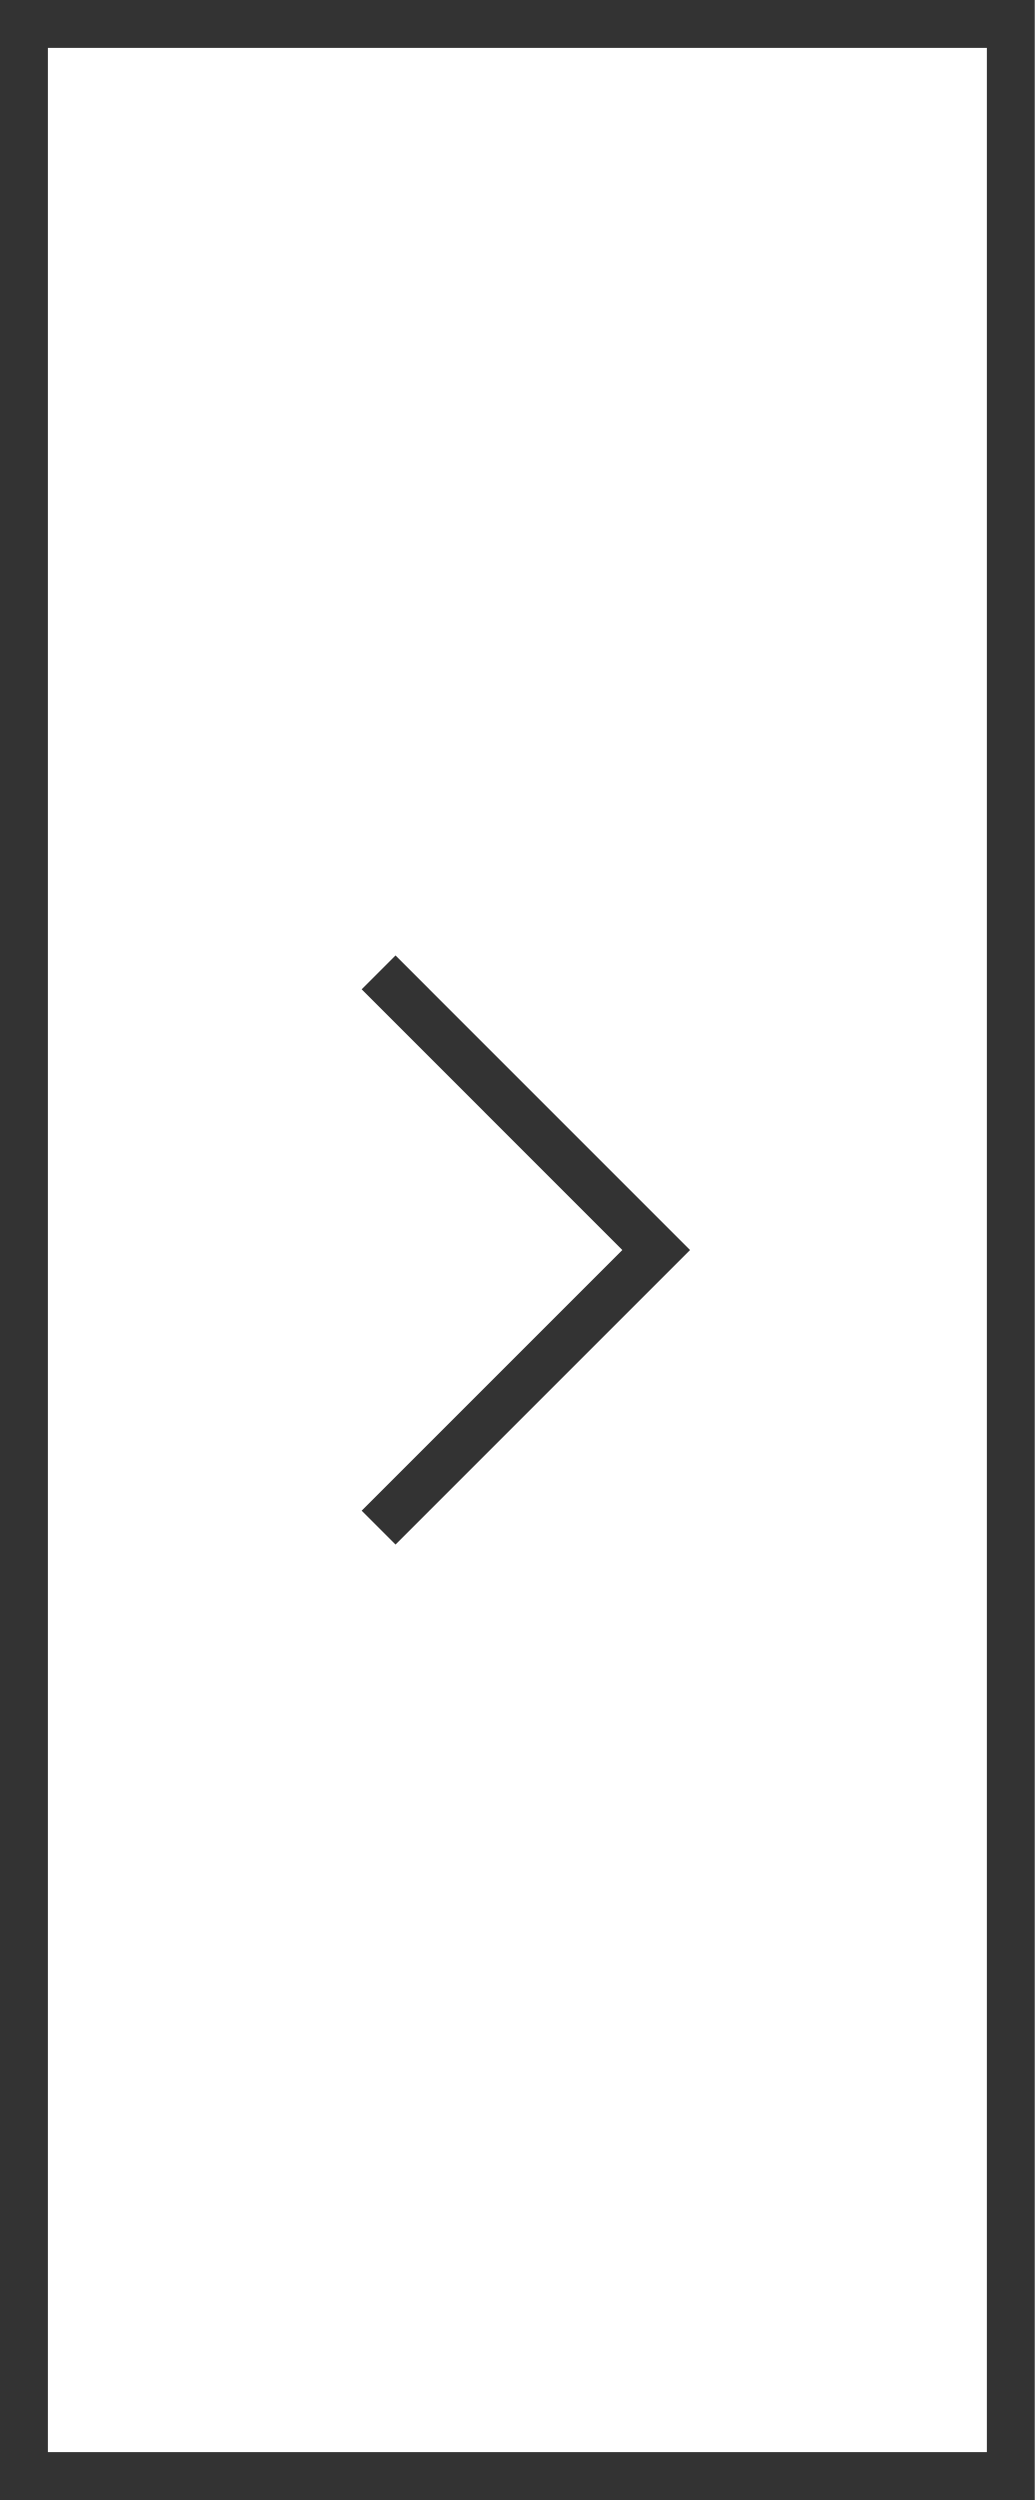
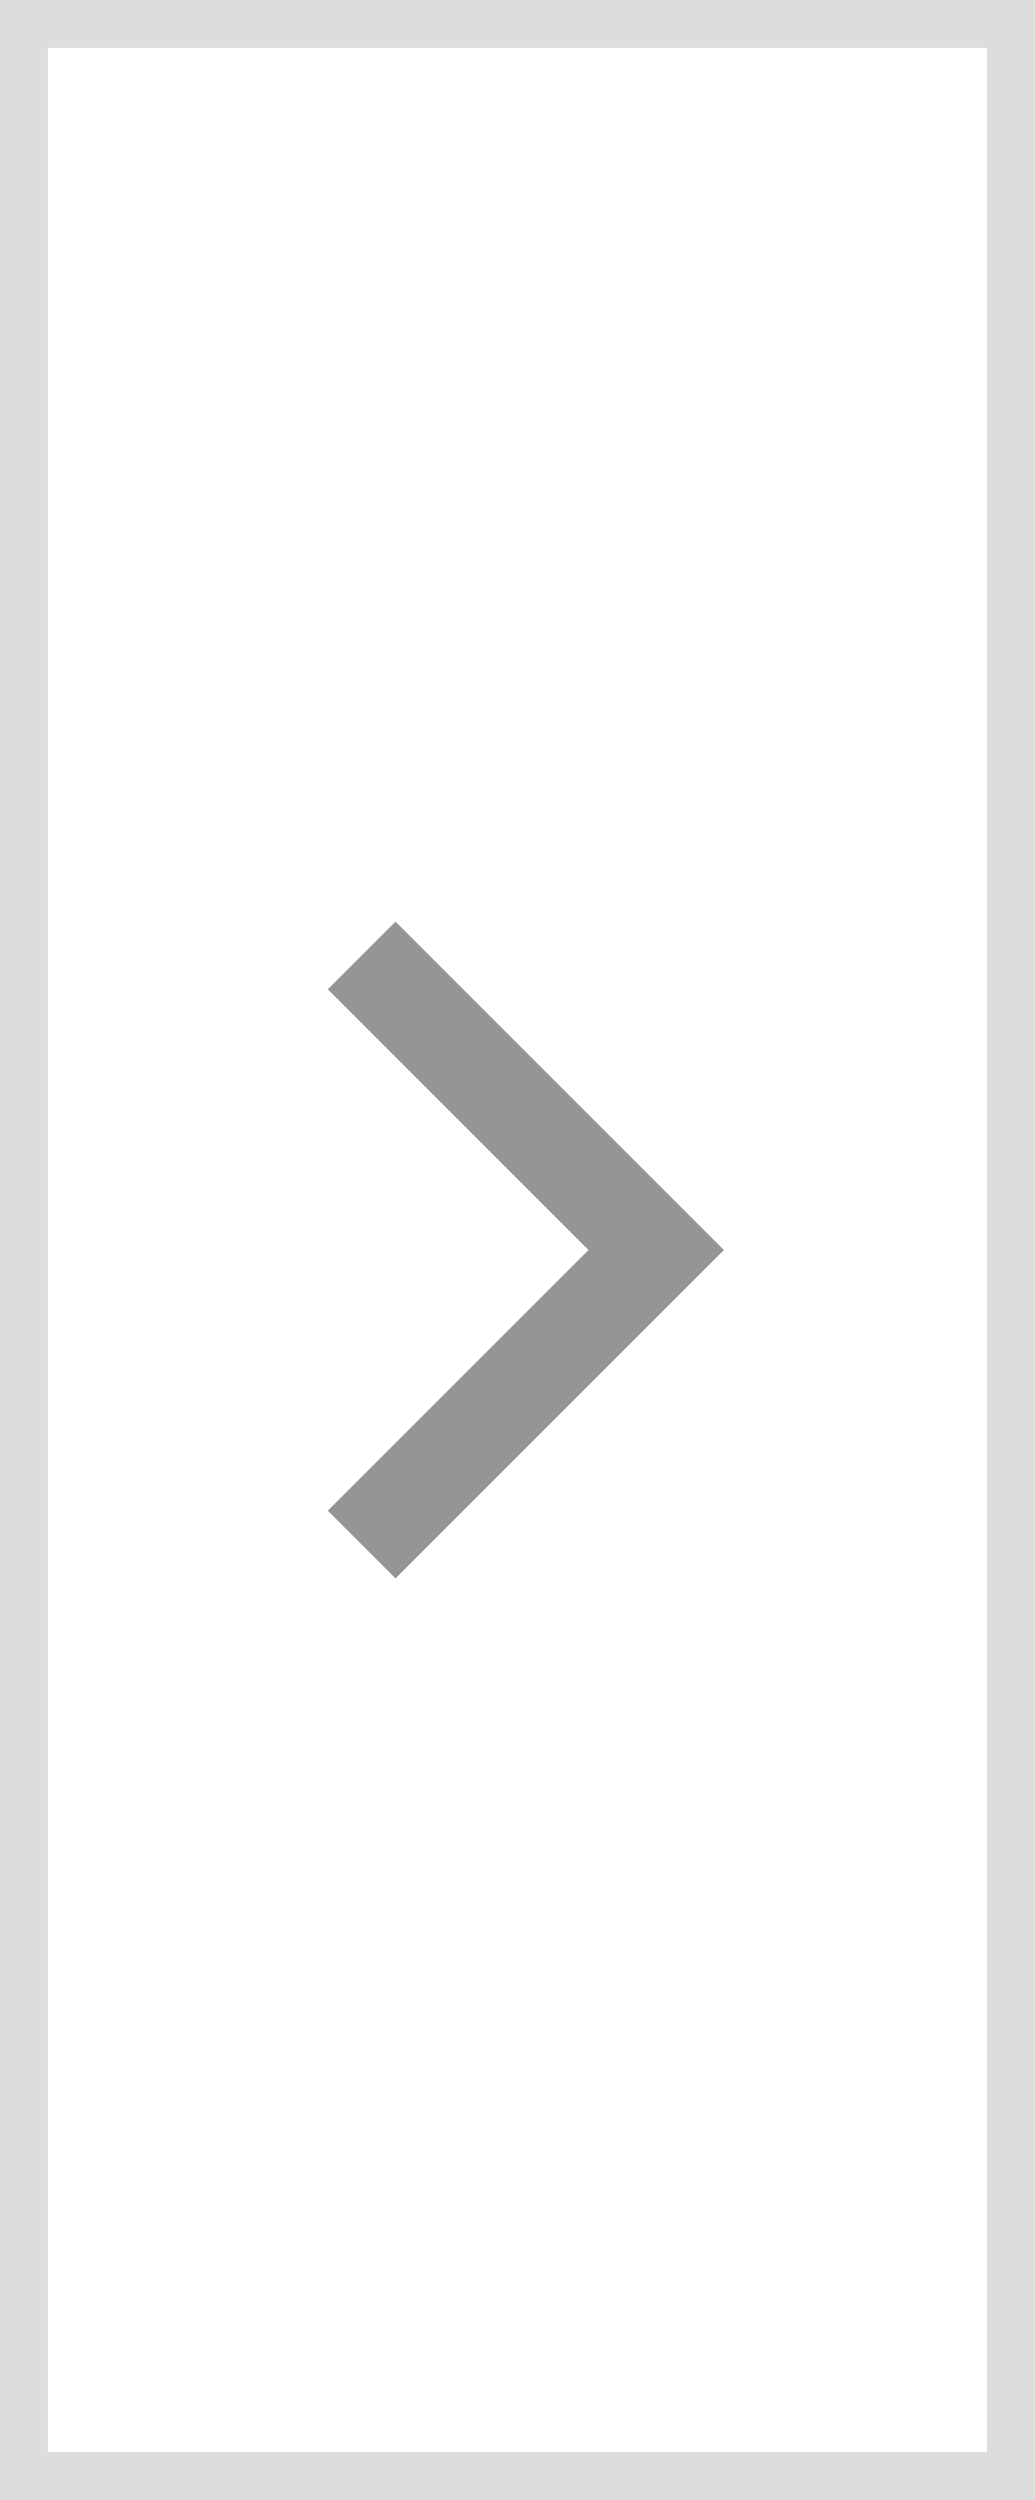
<svg xmlns="http://www.w3.org/2000/svg" version="1.1" id="Layer_1" x="0px" y="0px" width="21.607px" height="52.203px" viewBox="0 0 21.607 52.203" enable-background="new 0 0 21.607 52.203" xml:space="preserve">
  <g>
-     <path fill="#333333" d="M0,0h21.607v52.203H0V0z M20.607,1H1v50.203h19.607V1z" />
+     <path fill="#DDDDDD" d="M0,0h21.607v52.203H0V0z M20.607,1H1v50.203h19.607V1z" />
  </g>
  <g>
-     <polygon fill="#333333" points="8.259,32.252 14.409,26.102 8.259,19.951 7.552,20.658 12.995,26.102 7.552,31.545  " />
+     <polygon fill="#939597" stroke="#939597" stroke-miterlimit="10" points="8.259,32.252 14.409,26.102 8.259,19.951 7.552,20.658    12.995,26.102 7.552,31.545  " />
  </g>
</svg>
